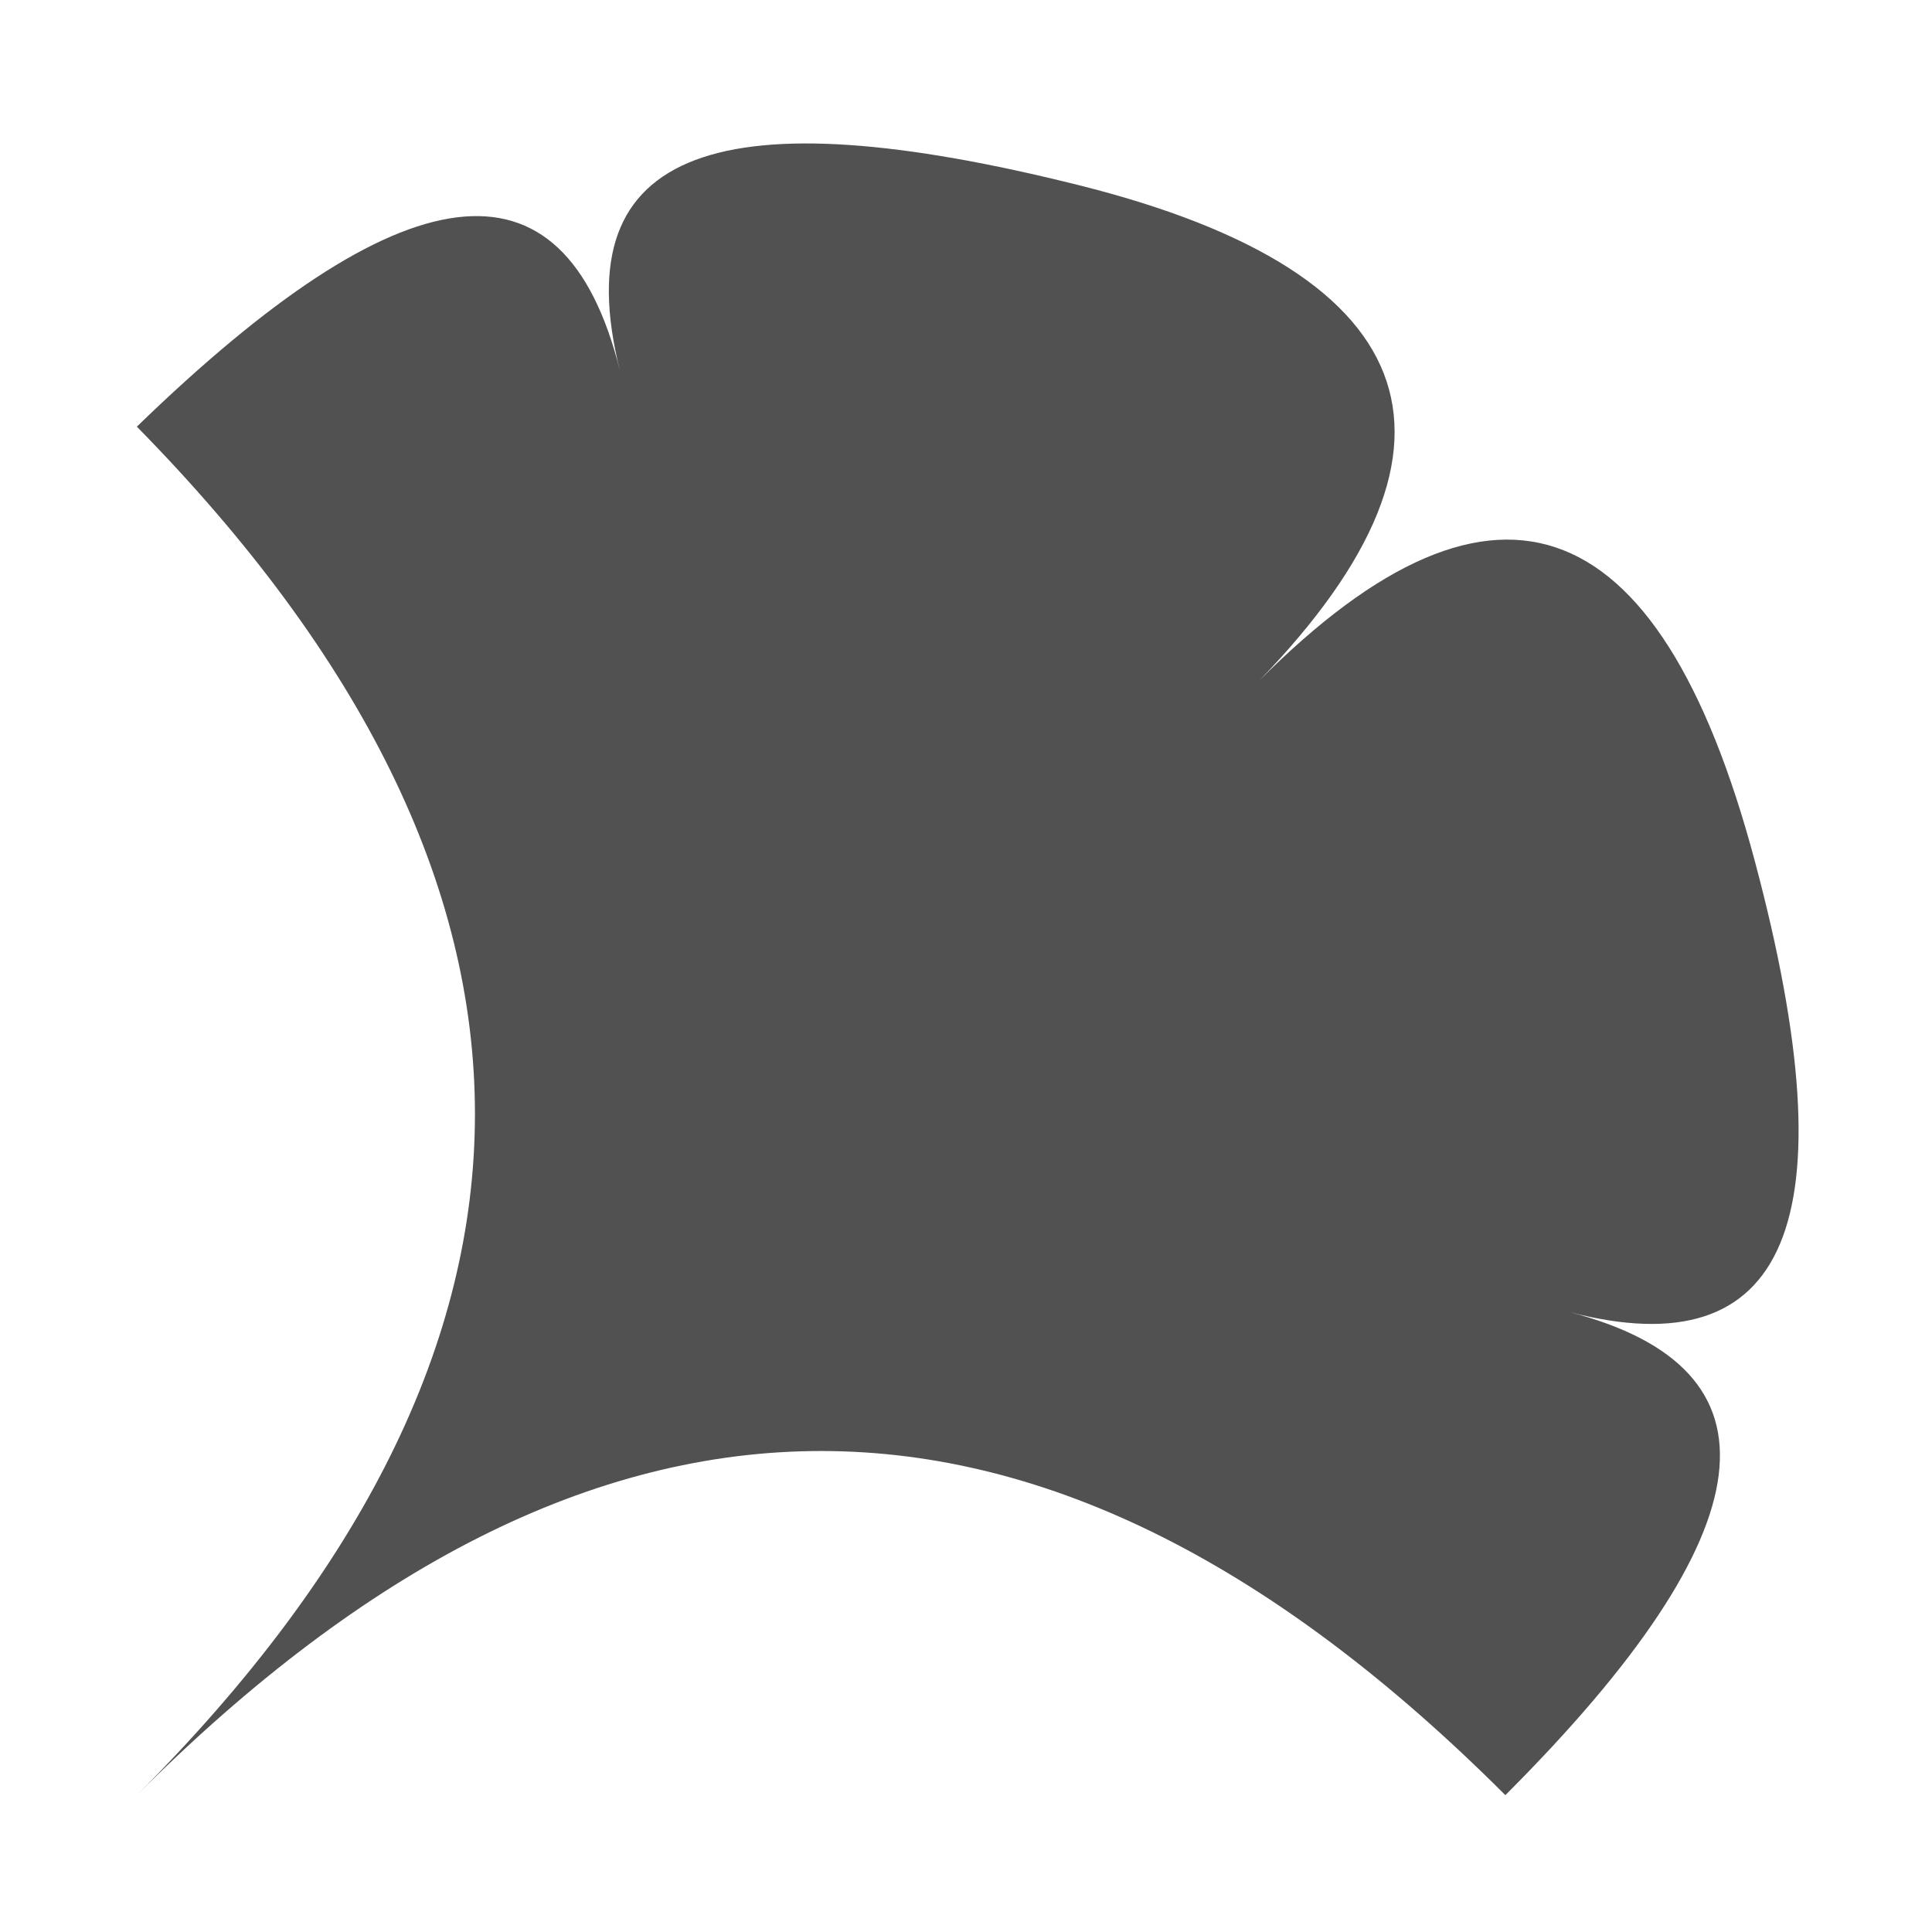
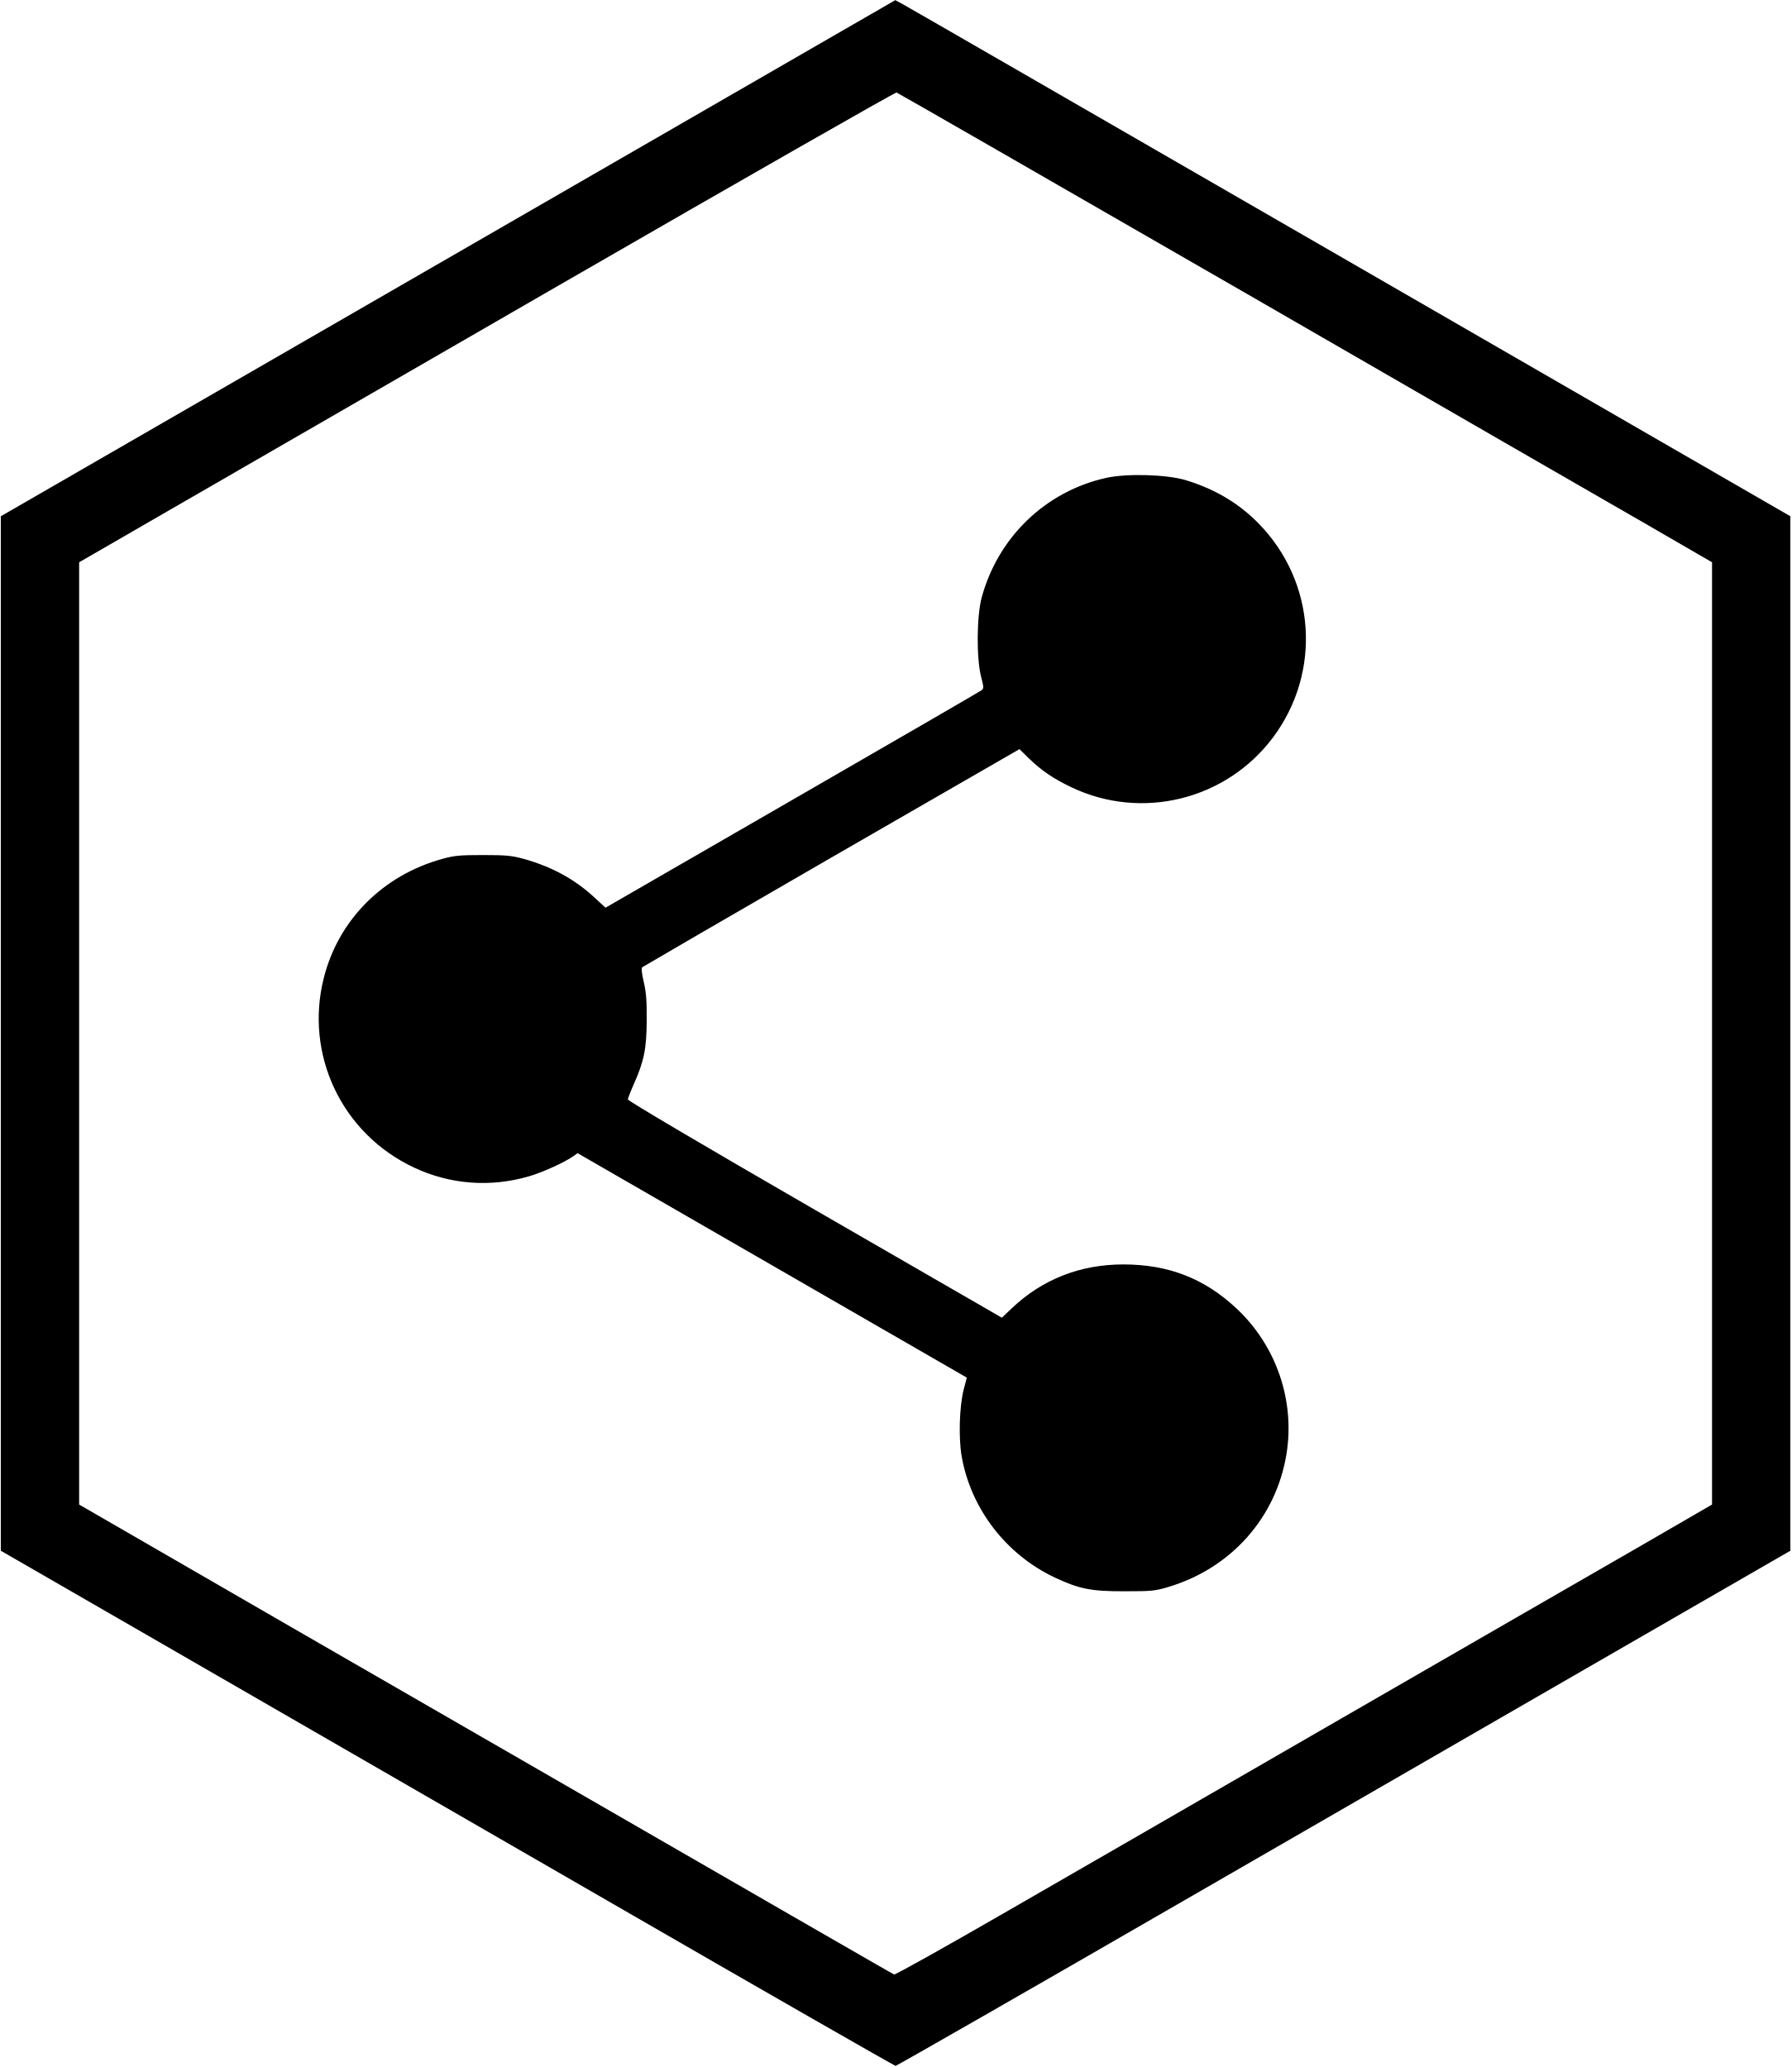
- <svg xmlns="http://www.w3.org/2000/svg" version="1.1" x="0px" y="0px" width="24px" height="24px" viewBox="0 0 24 24">
-   <style type="text/css">
- 	.st0{fill:#515151;}
- </style>
-   <path class="st0" d="M1.7,22.3c5.7-5.7,11.3-5.7,17,0c3.3-3.3,3.5-5.3,0.8-6c2.7,0.7,3.5-1.1,2.3-5.6s-3.3-5.2-6.3-2.1  c3-3,2.3-5.2-2.1-6.3S7,1.8,7.7,4.6C7,1.8,5,2.1,1.7,5.3C7.3,11,7.3,16.7,1.7,22.3" />
+ <svg xmlns="http://www.w3.org/2000/svg" version="1.0" width="1109pt" height="1280pt" viewBox="0 0 1109 1280" preserveAspectRatio="xMidYMid meet">
+   <g transform="translate(0,1280) scale(0.1,-0.1)" fill="#000000" stroke="none">
+     <path d="M2774 11201 l-2769 -1598 0 -3203 0 -3203 990 -571 c545 -314 1788 -1032 2764 -1595 976 -564 1780 -1024 1786 -1024 6 0 810 460 1786 1024 976 563 2220 1281 2764 1595 l990 571 0 3203 0 3203 -2735 1579 c-1504 868 -2751 1588 -2771 1598 l-36 19 -2769 -1598z m4912 -201 c1165 -673 2298 -1326 2517 -1452 l397 -230 0 -2918 0 -2917 -442 -256 c-244 -140 -1068 -616 -1833 -1057 -764 -442 -1702 -982 -2083 -1202 -381 -220 -699 -398 -706 -395 -13 5 -440 252 -3724 2146 l-1322 764 0 2917 0 2918 443 256 c243 140 1378 795 2522 1456 1144 660 2087 1199 2096 1197 9 -3 969 -555 2135 -1227z" />
+     <path d="M6850 9841 c-375 -83 -670 -366 -772 -741 -31 -115 -33 -375 -4 -489 18 -71 18 -75 1 -87 -10 -7 -537 -313 -1172 -679 l-1154 -666 -64 59 c-125 117 -268 195 -445 244 -73 20 -109 23 -250 23 -141 0 -177 -3 -249 -23 -369 -101 -645 -377 -736 -737 -121 -476 112 -966 558 -1175 223 -105 472 -124 710 -55 84 24 223 87 278 126 l25 18 1205 -695 1205 -695 -19 -72 c-27 -105 -33 -298 -13 -415 57 -326 276 -610 579 -752 149 -70 226 -85 432 -84 166 0 187 2 270 27 389 117 666 430 730 822 54 331 -63 672 -309 902 -198 186 -422 273 -701 273 -268 0 -503 -93 -691 -272 l-61 -58 -1159 669 c-689 398 -1158 675 -1157 683 1 7 17 49 37 94 64 144 79 219 80 394 1 120 -3 174 -18 238 -12 50 -16 86 -10 92 5 4 533 311 1172 680 l1164 671 59 -58 c76 -74 151 -125 264 -179 434 -206 955 -78 1245 307 305 406 267 968 -90 1330 -122 124 -271 212 -450 266 -118 35 -362 42 -490 14z" />
+   </g>
</svg>
